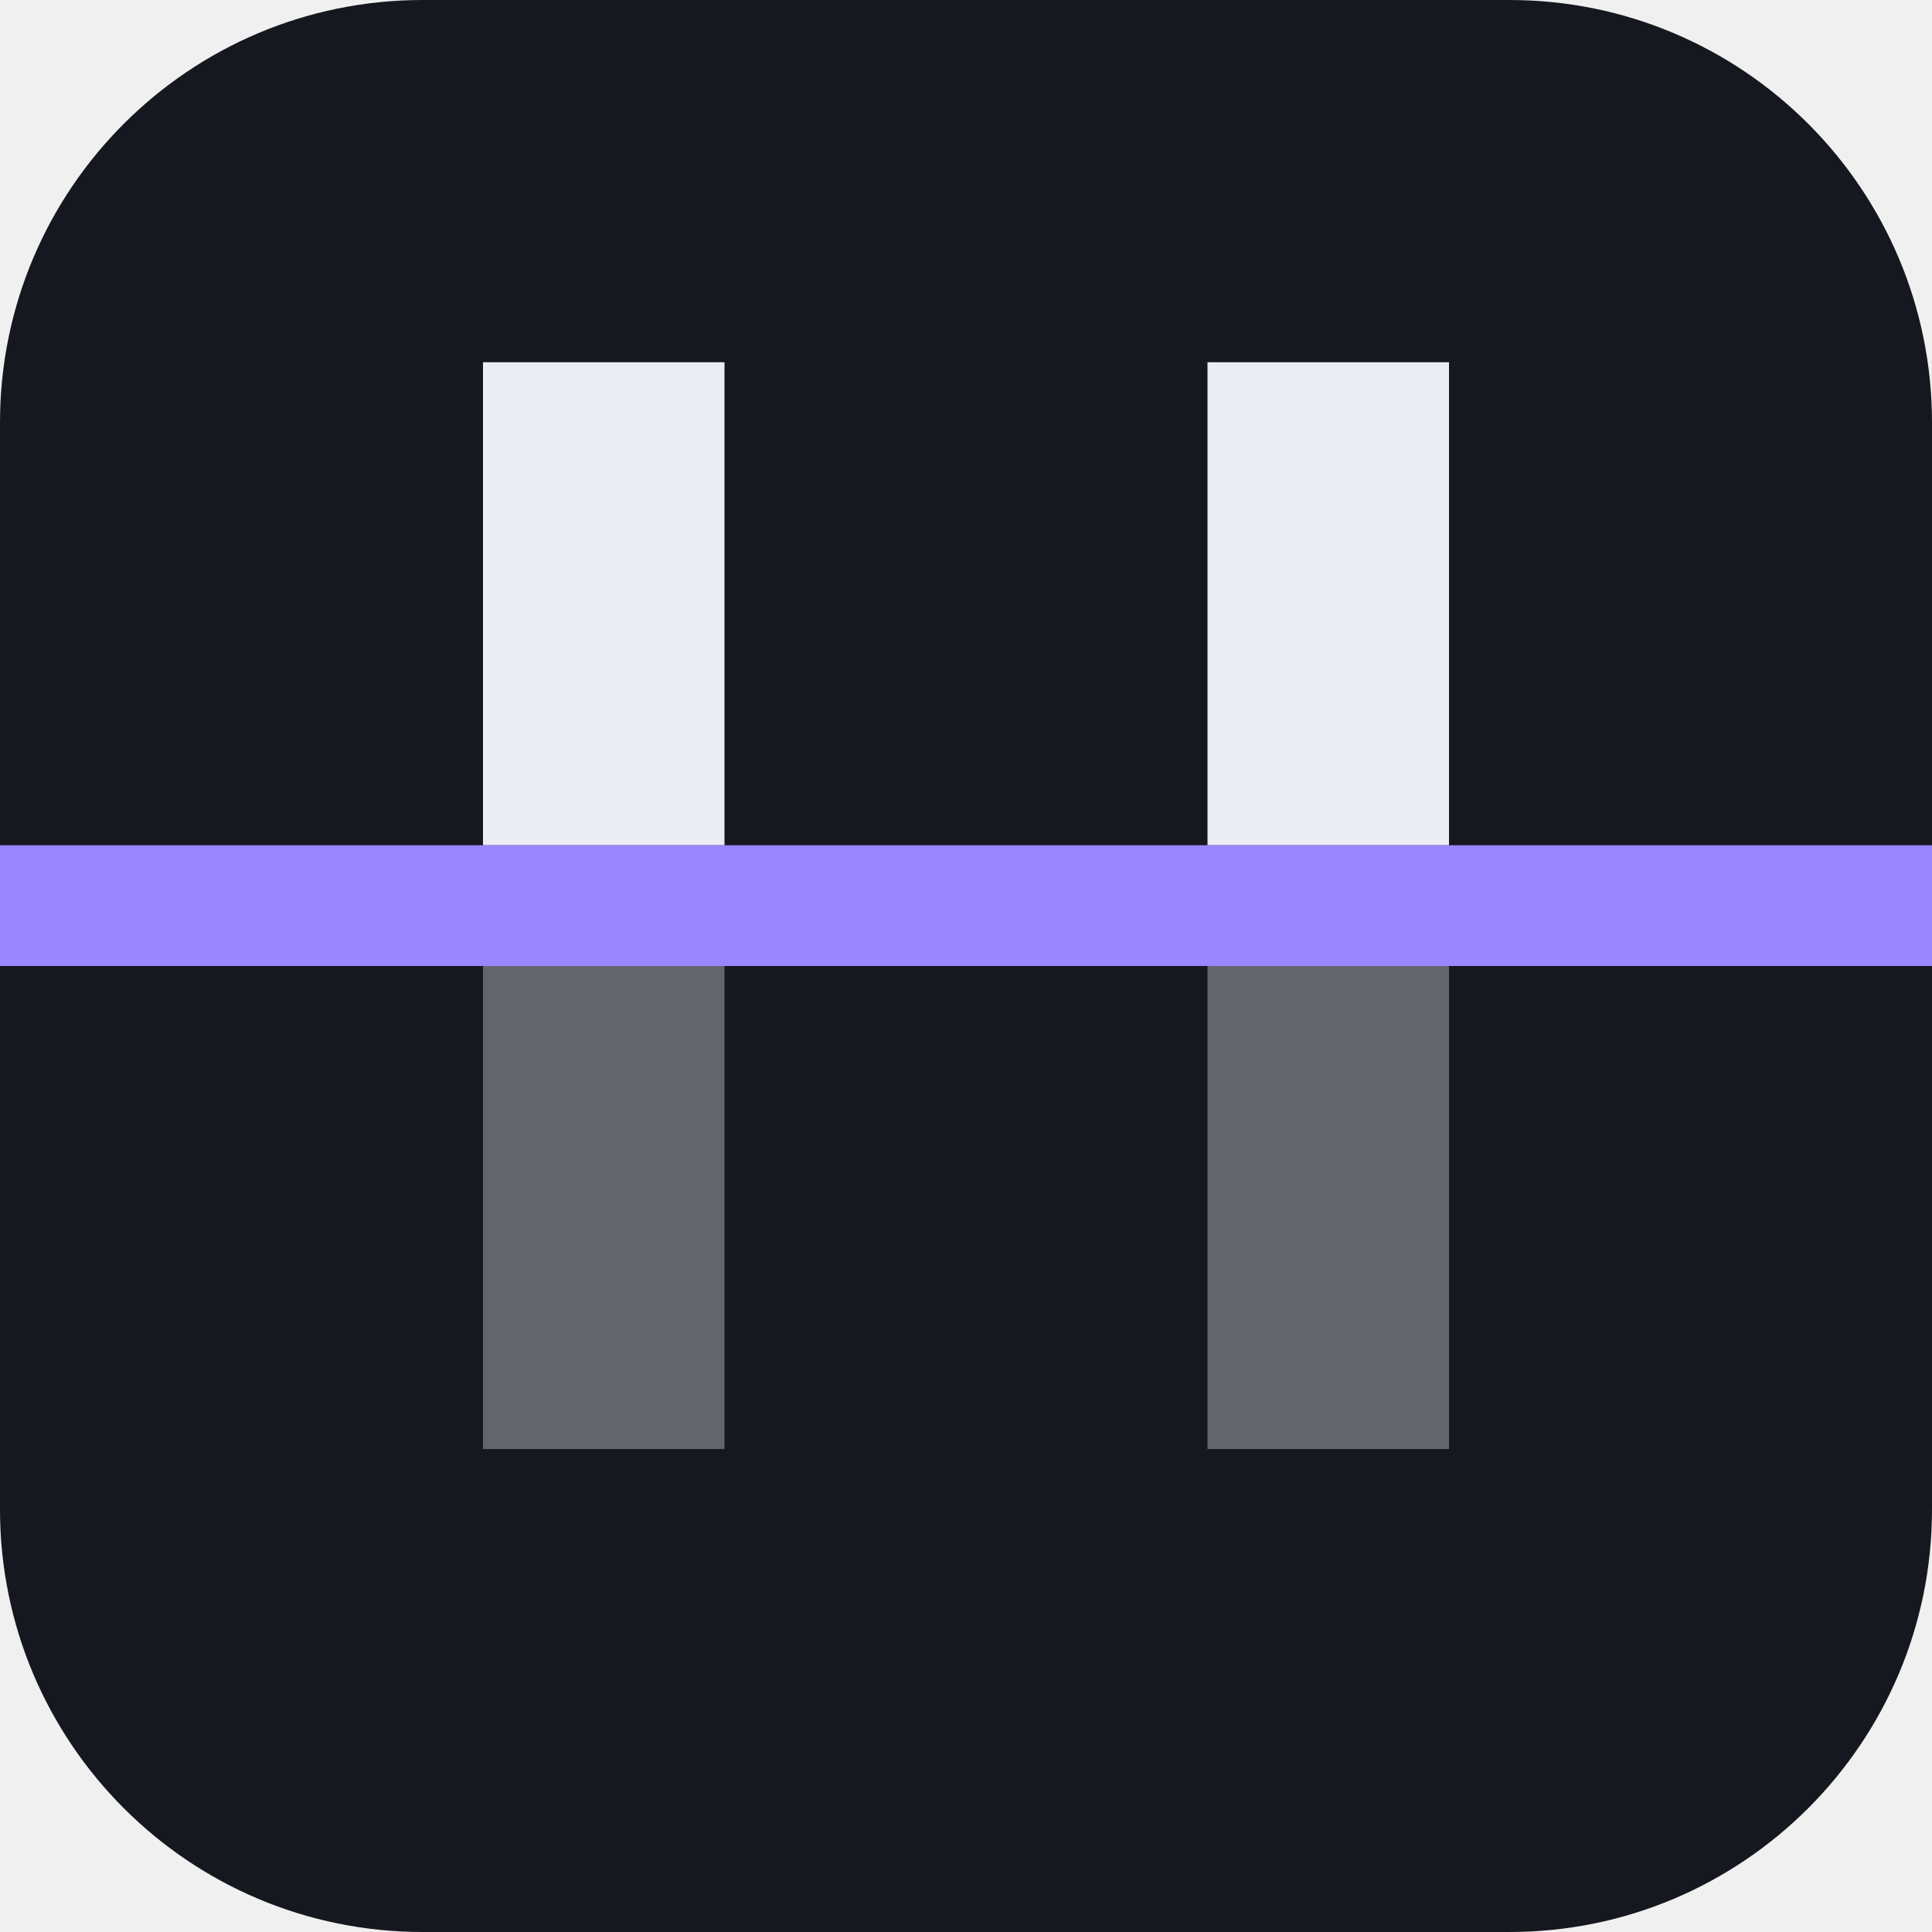
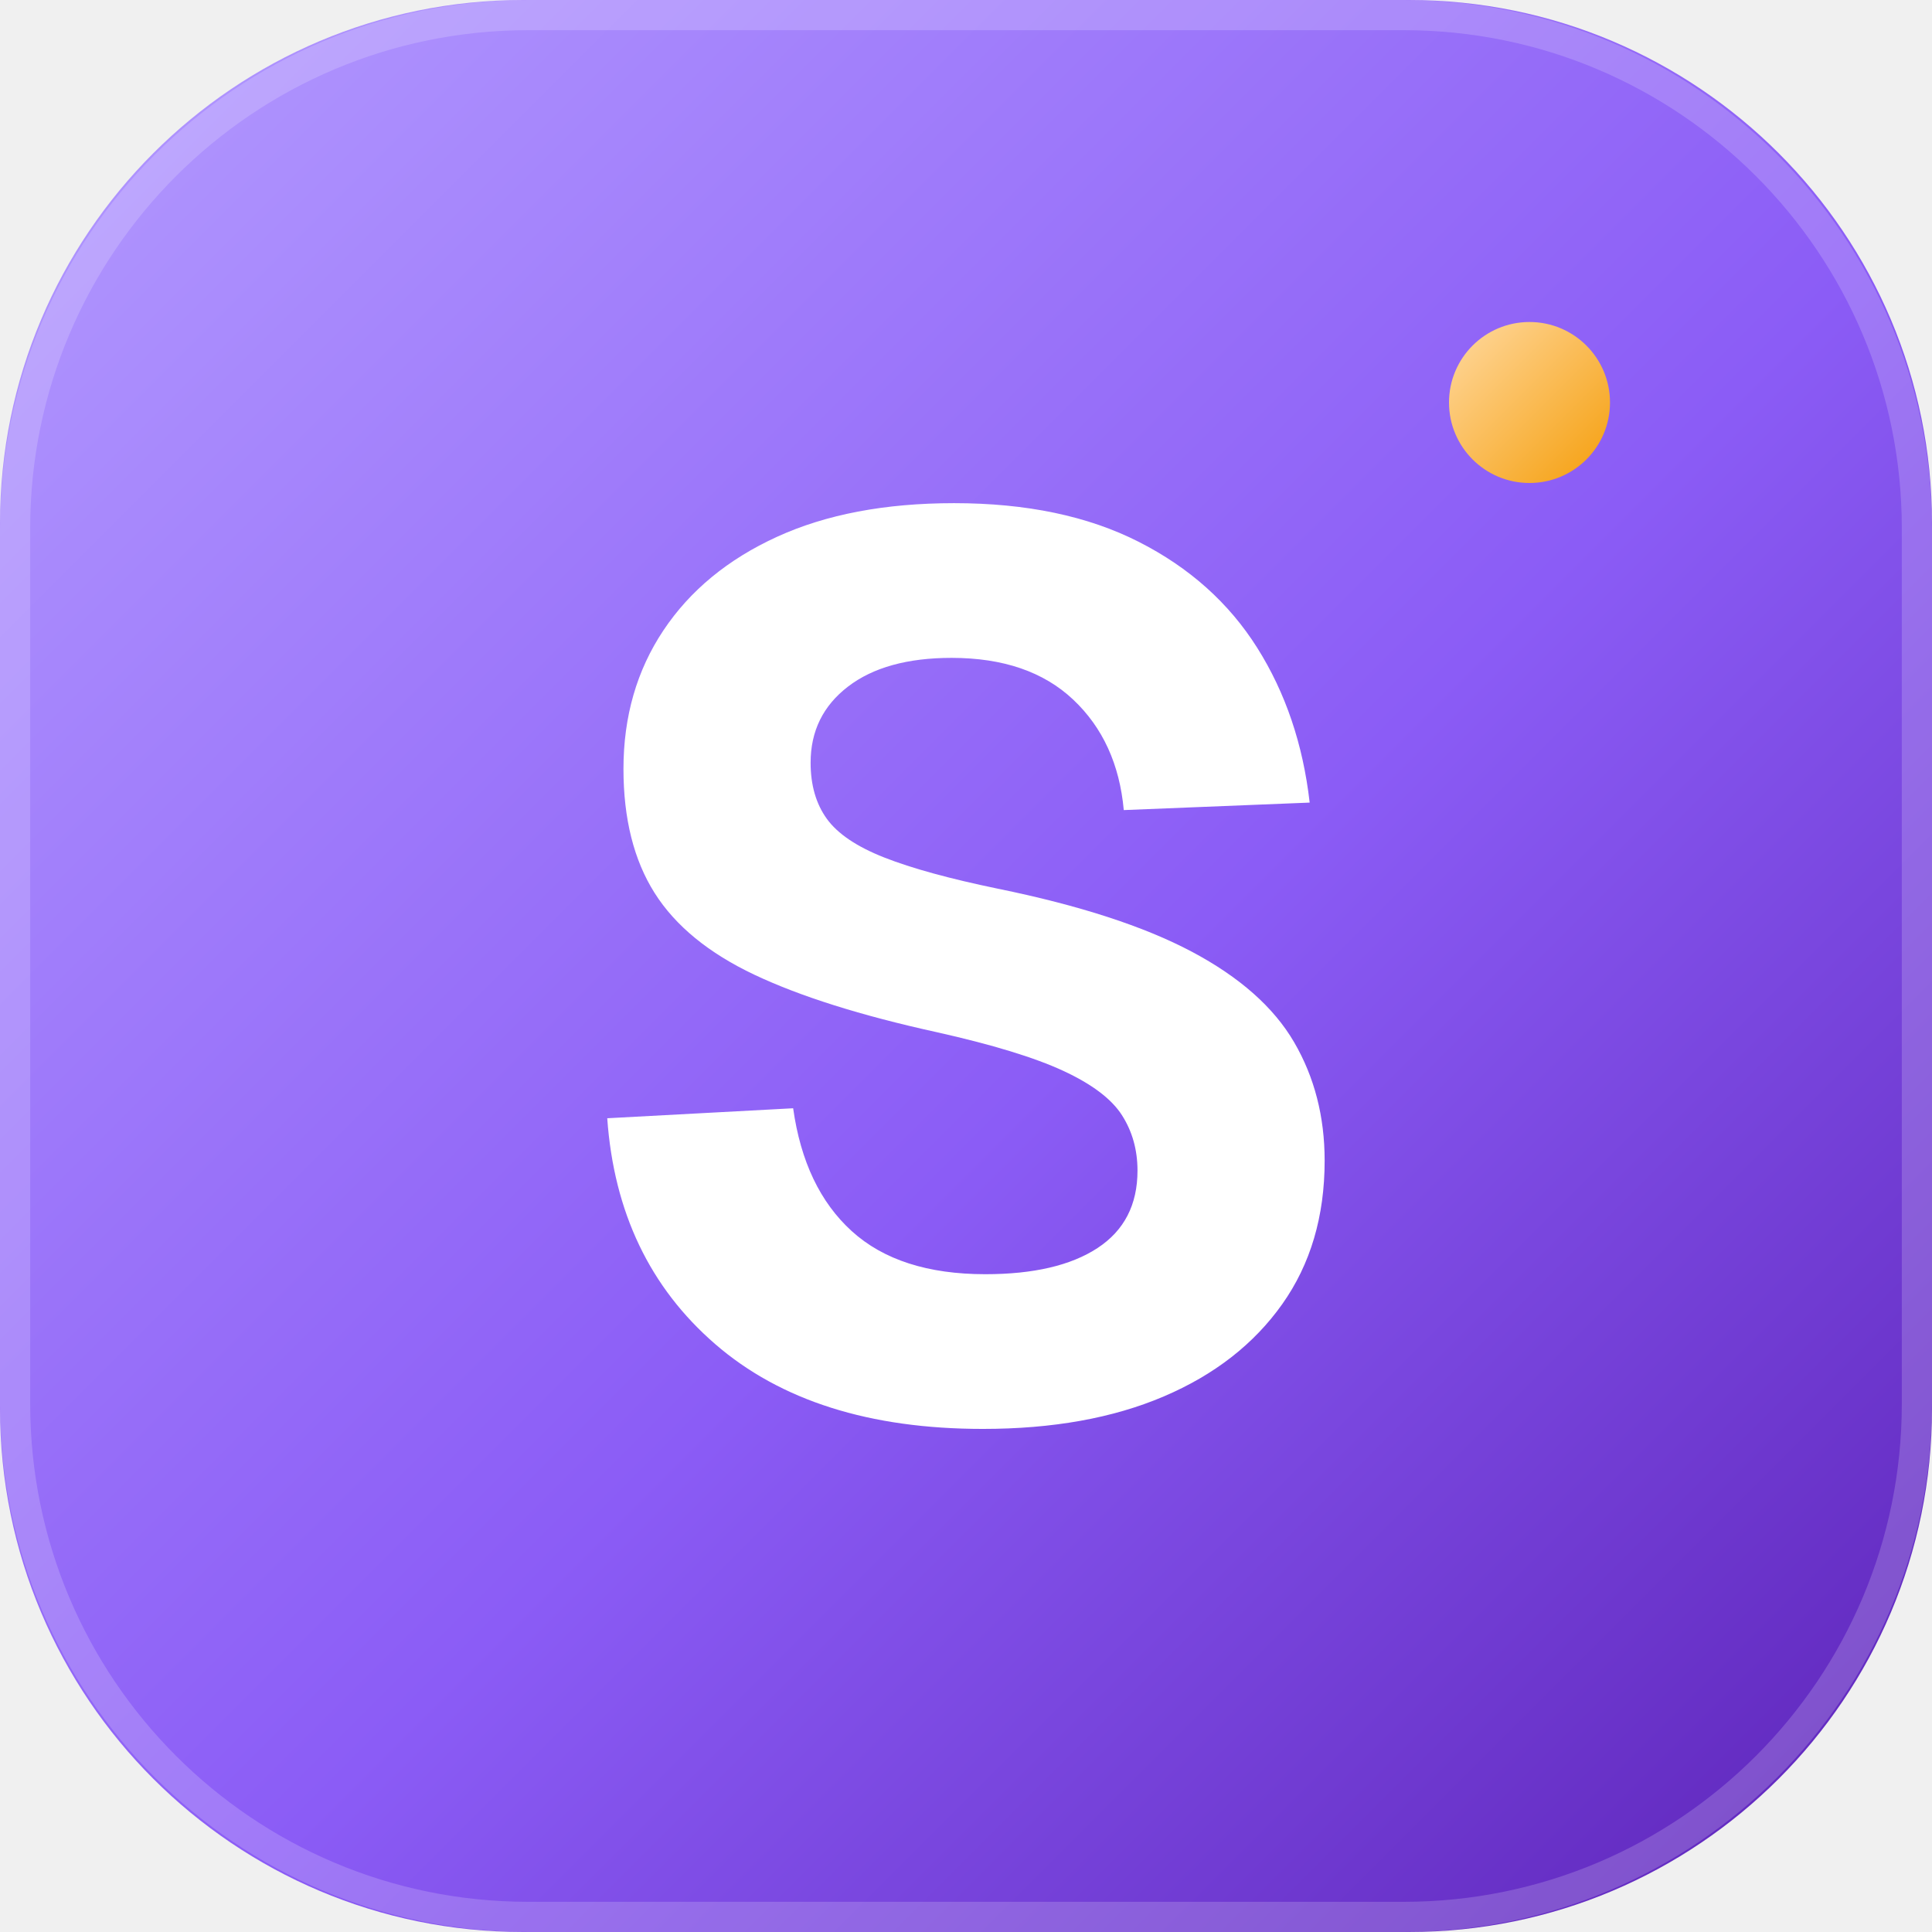
- <svg xmlns="http://www.w3.org/2000/svg" viewBox="0 0 16 16">
-   <clipPath id="tile">
-     <rect width="16" height="16" rx="3.5" />
-   </clipPath>
-   <g clip-path="url(#tile)">
-     <rect width="16" height="16" fill="#16181f" />
-     <g fill="#ecedf3">
-       <rect x="4" y="3" width="2" height="4" />
-       <rect x="10" y="3" width="2" height="4" />
-     </g>
-     <g fill="#ecedf3" opacity=".36">
-       <rect x="4" y="8" width="2" height="4" />
-       <rect x="10" y="8" width="2" height="4" />
-     </g>
-     <rect y="7" width="16" height="1" fill="#9a86ff" />
+ <svg xmlns="http://www.w3.org/2000/svg" viewBox="0 0 96 96" role="img" aria-label="Scoria">
+   <defs>
+     <linearGradient id="scoria" x1="0" y1="0" x2="1" y2="1">
+       <stop offset="0" stop-color="#B49CFF" />
+       <stop offset="0.55" stop-color="#8B5CF6" />
+       <stop offset="1" stop-color="#5B21B6" />
+     </linearGradient>
+     <linearGradient id="ember" x1="0" y1="0" x2="1" y2="1">
+       <stop offset="0" stop-color="#FFD9A0" />
+       <stop offset="1" stop-color="#F59E0B" />
+     </linearGradient>
+   </defs>
+   <rect width="96" height="96" rx="26" fill="url(#scoria)" />
+   <rect x="0.75" y="0.75" width="94.5" height="94.5" rx="25.5" fill="none" stroke="#FFFFFF" stroke-opacity="0.18" stroke-width="1.5" />
+   <g transform="translate(27.26 70.01) scale(0.061995 -0.061995)">
+     <path d="M348 -16Q212 -16 133.5 52.0Q55 120 47 233L196 241Q205 177 243.0 142.5Q281 108 350 108Q408 108 440.0 129.0Q472 150 472 191Q472 216 459.5 235.5Q447 255 412.5 271.0Q378 287 311 302Q220 322 165.0 348.0Q110 374 85.0 413.5Q60 453 60 513Q60 576 92.0 624.0Q124 672 183.0 699.0Q242 726 325 726Q412 726 473.0 695.0Q534 664 568.0 610.0Q602 556 610 486L461 480Q456 535 420.5 568.5Q385 602 323 602Q270 602 240.0 579.0Q210 556 210 518Q210 491 223.0 473.0Q236 455 269.0 442.0Q302 429 360 417Q458 397 515.5 366.5Q573 336 597.5 294.0Q622 252 622 199Q622 132 588.0 84.0Q554 36 493.0 10.0Q432 -16 348 -16Z" fill="#FFFFFF" />
  </g>
+   <circle cx="76" cy="20" r="4" fill="url(#ember)" />
</svg>
